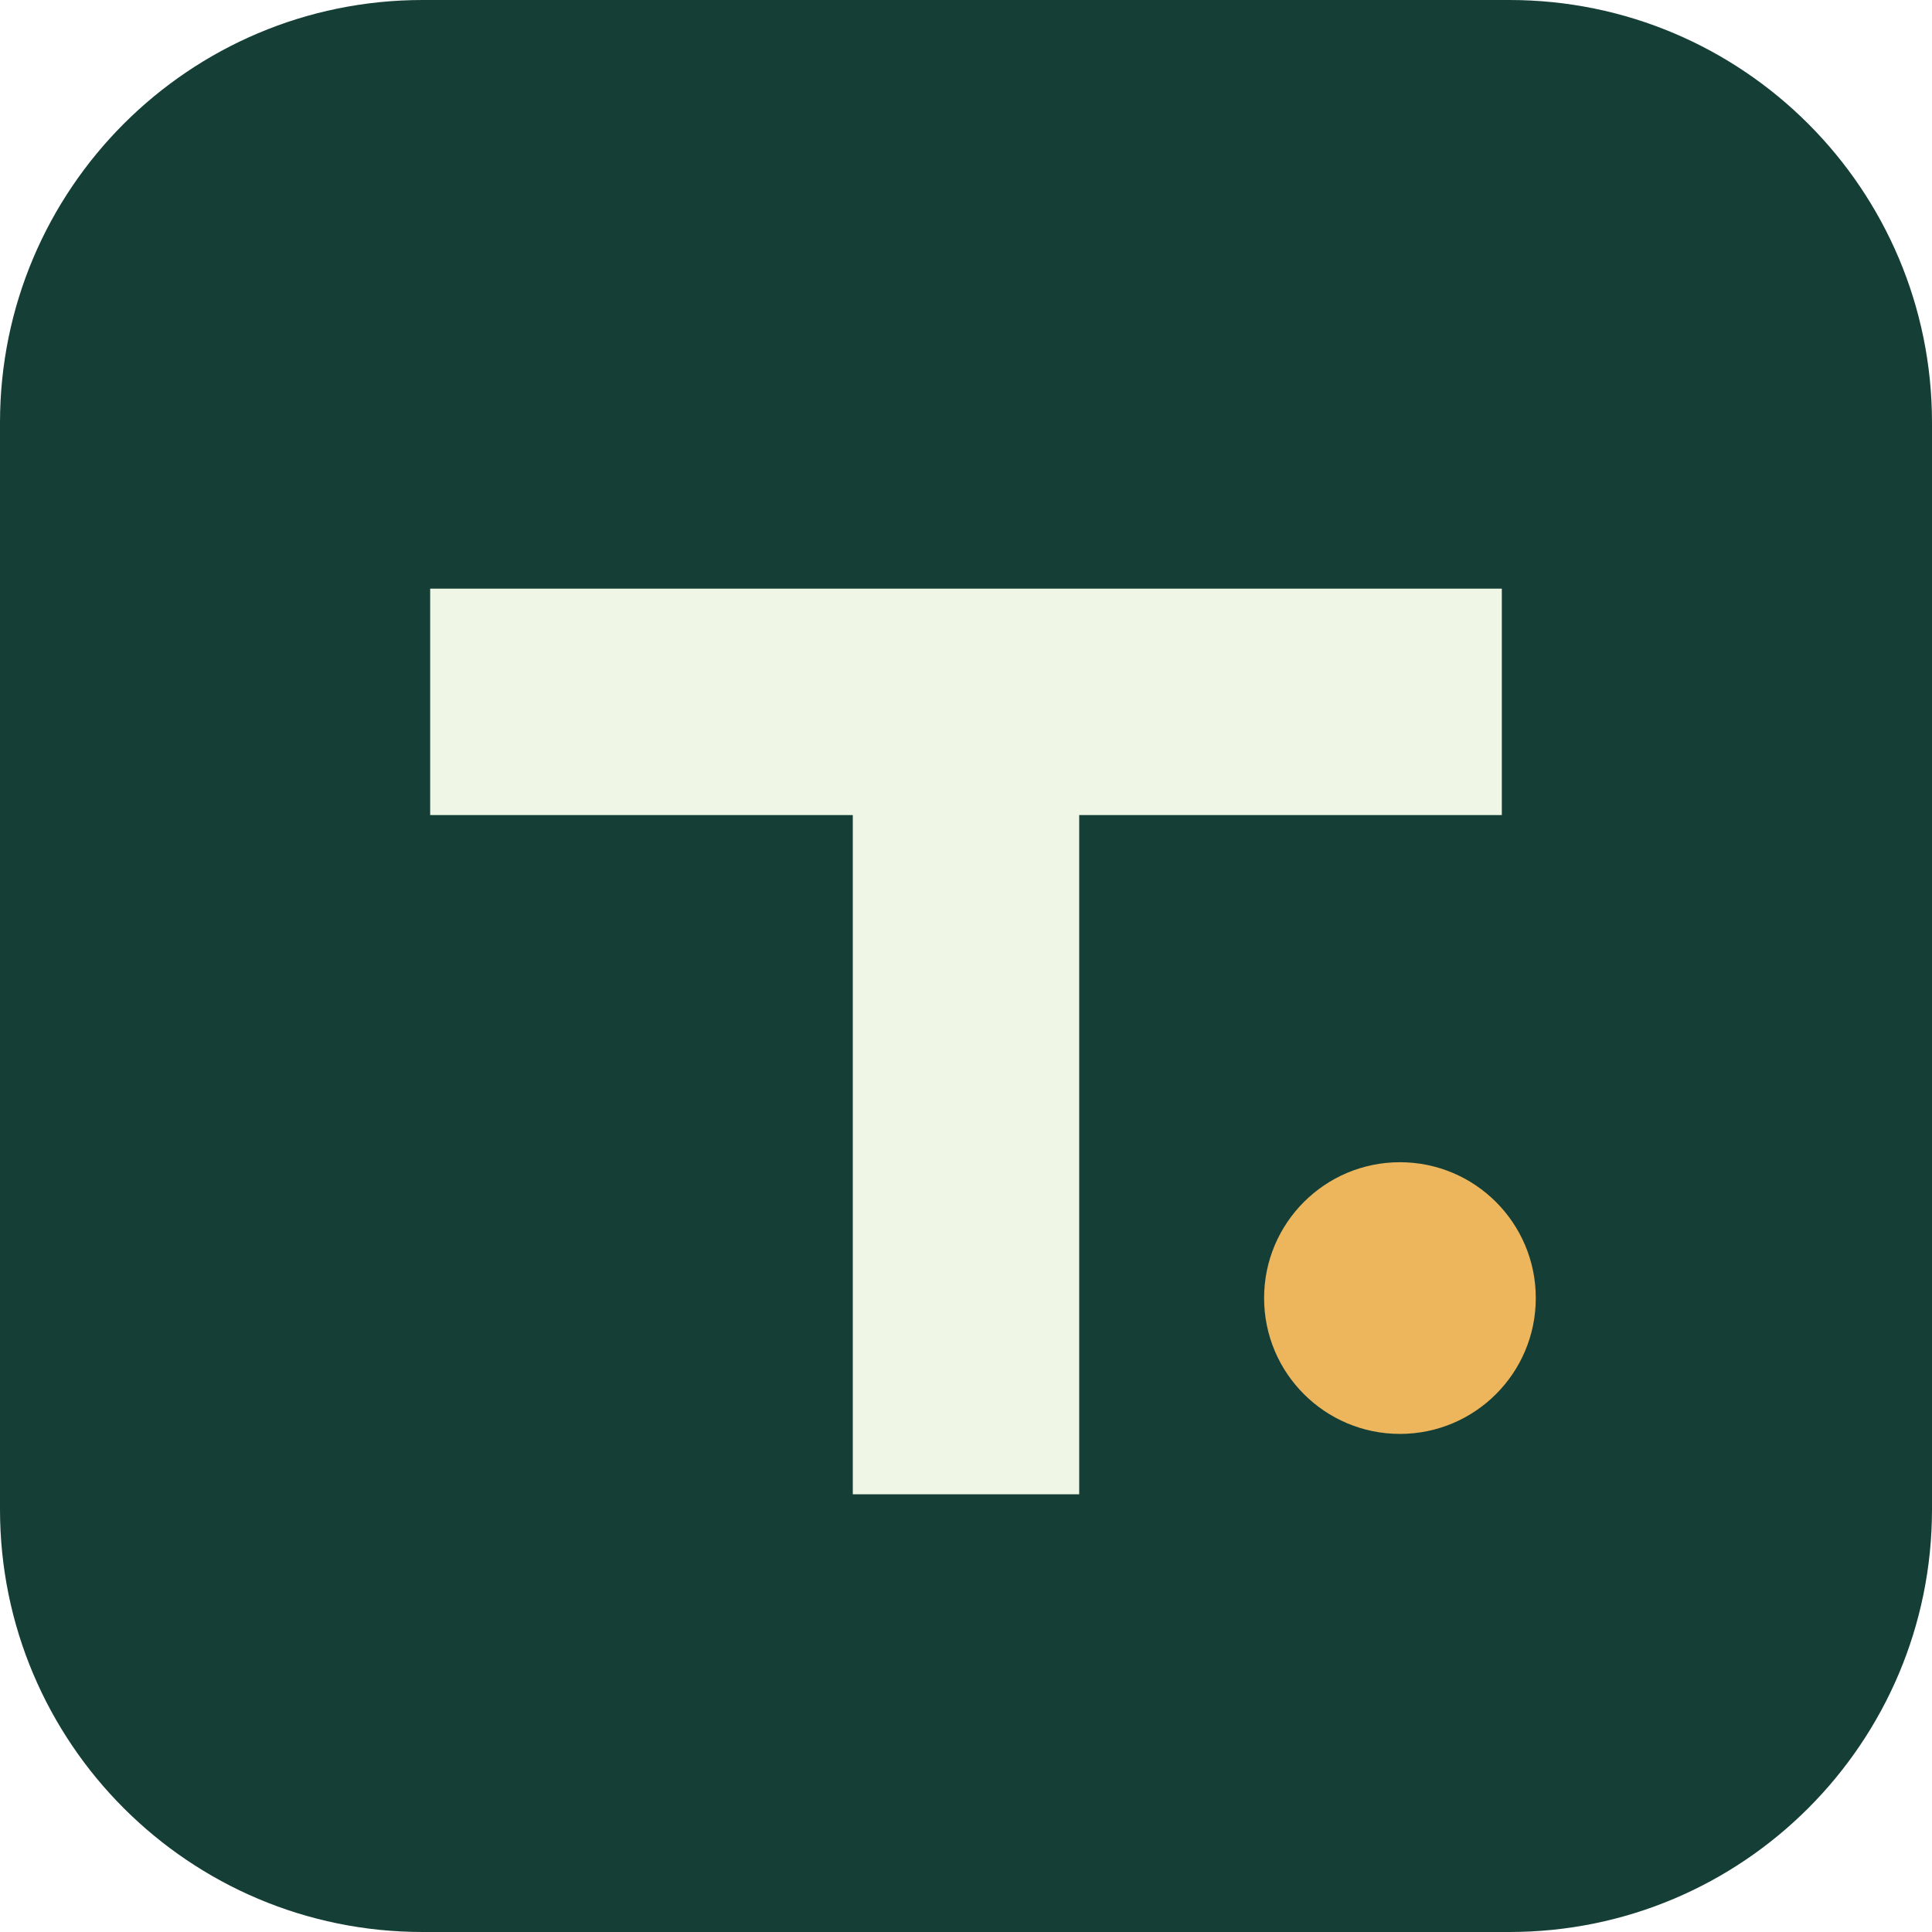
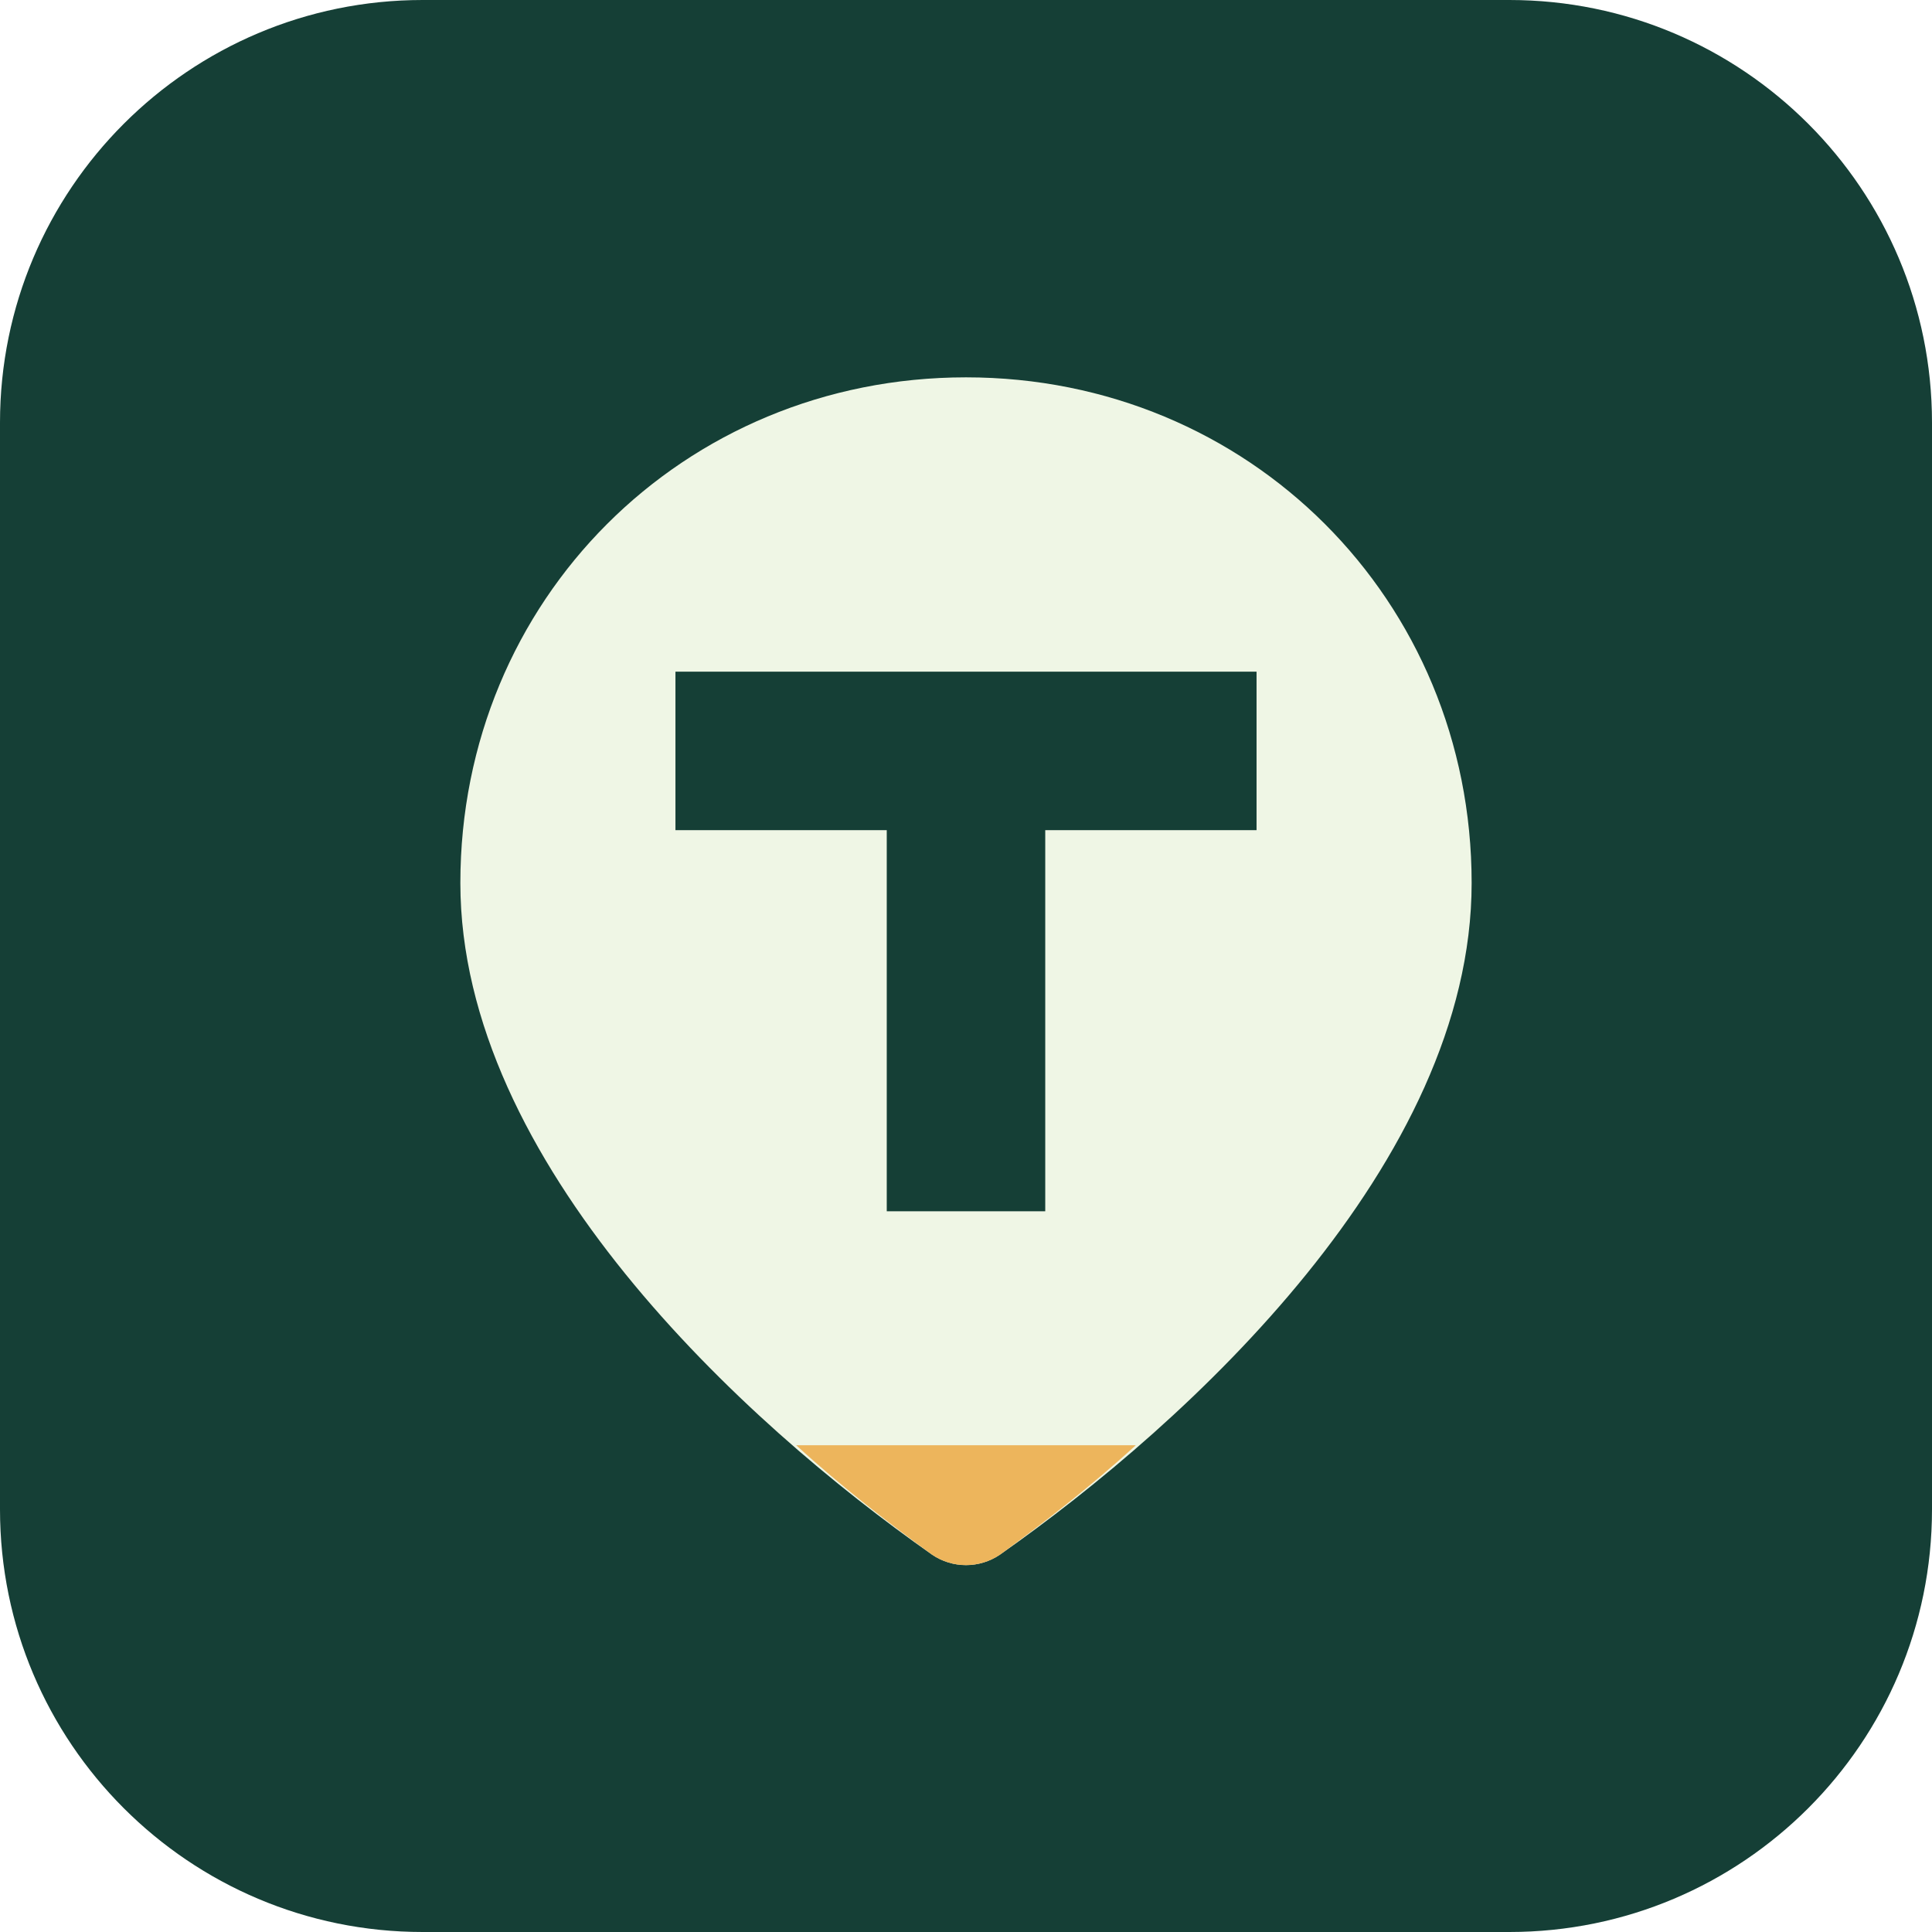
- <svg xmlns="http://www.w3.org/2000/svg" viewBox="0 0 512 512">
+ <svg xmlns="http://www.w3.org/2000/svg" viewBox="0 0 512 512" role="img" aria-labelledby="title desc">
  <rect width="512" height="512" rx="112" fill="#153f36" />
-   <path d="M114 156h284v60H286v180h-60V216H114z" fill="#eff6e5" />
-   <circle cx="371" cy="344" r="36" fill="#edb55c" />
+   <path d="M256 100c-75 0-134 59-134 134 0 74 75 143 125 178a16 16 0 0 0 18 0c50-35 125-104 125-178 0-75-59-134-134-134Z" fill="#eff6e5" />
+   <path d="M179 178h154v42h-56v101h-42V220h-56Z" fill="#153f36" />
+   <path d="M211 383c12 11 25 21 36 29a16 16 0 0 0 18 0c11-8 24-18 36-29Z" fill="#edb55c" />
</svg>
